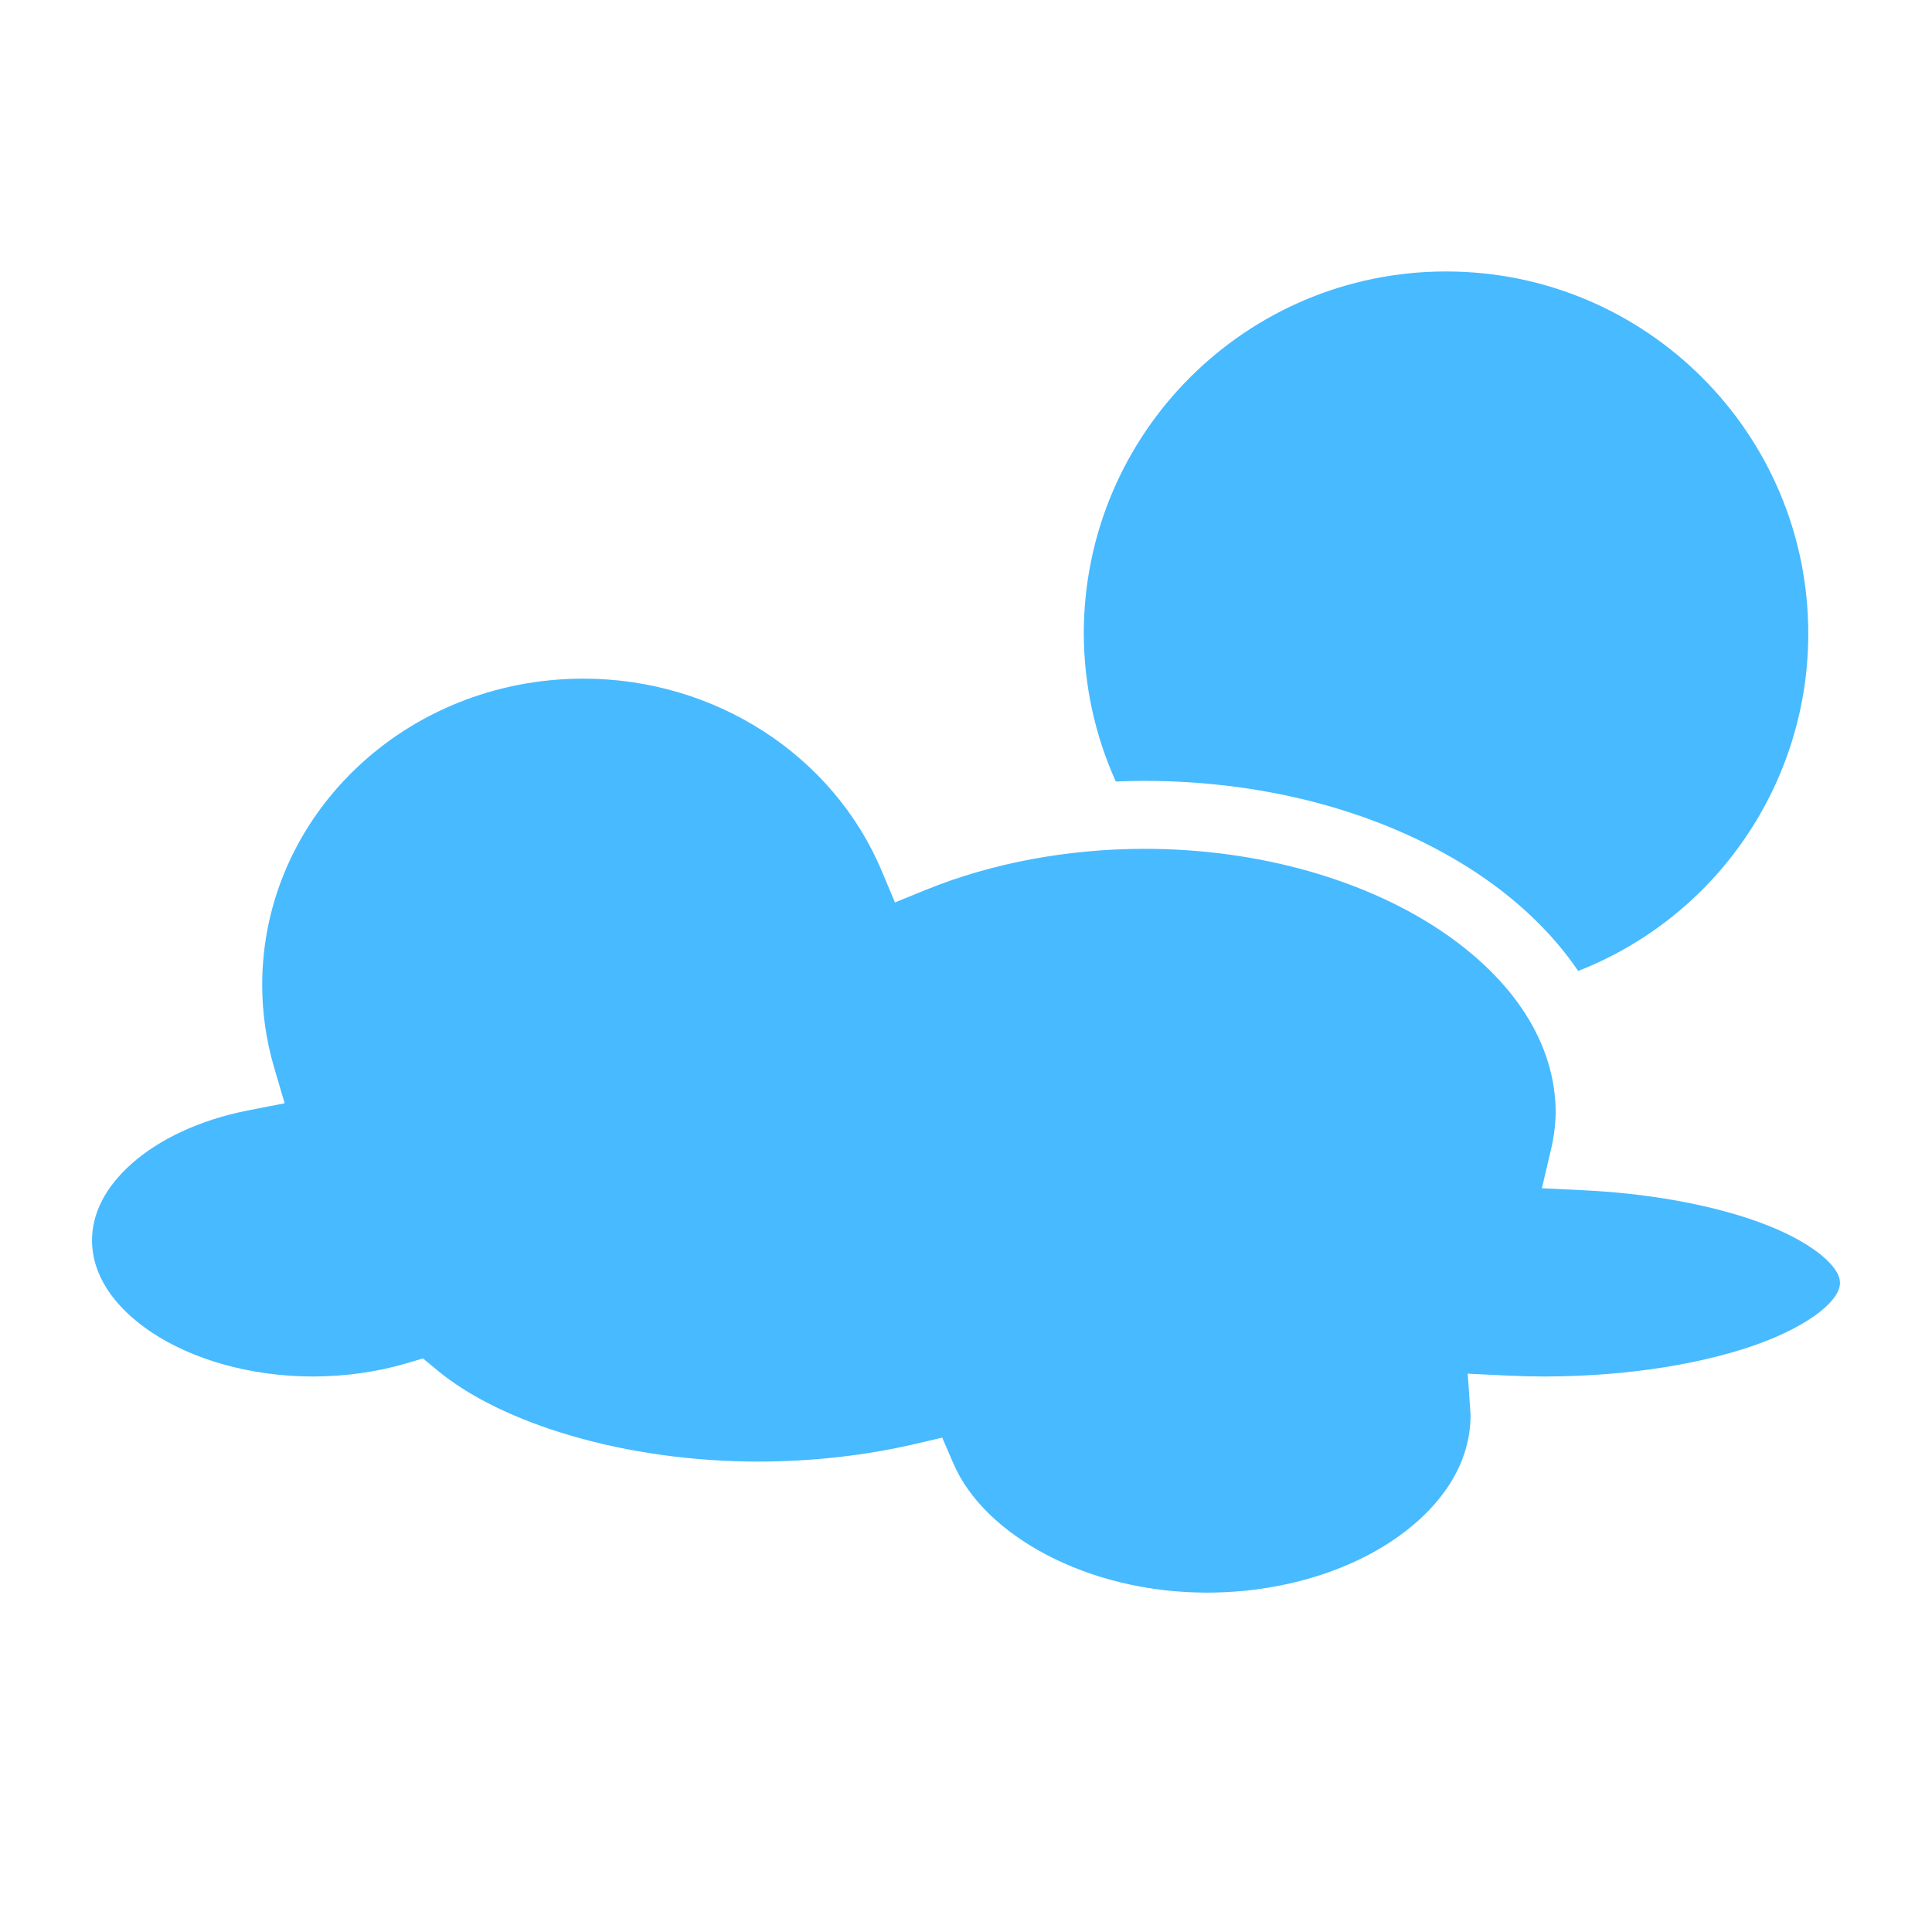
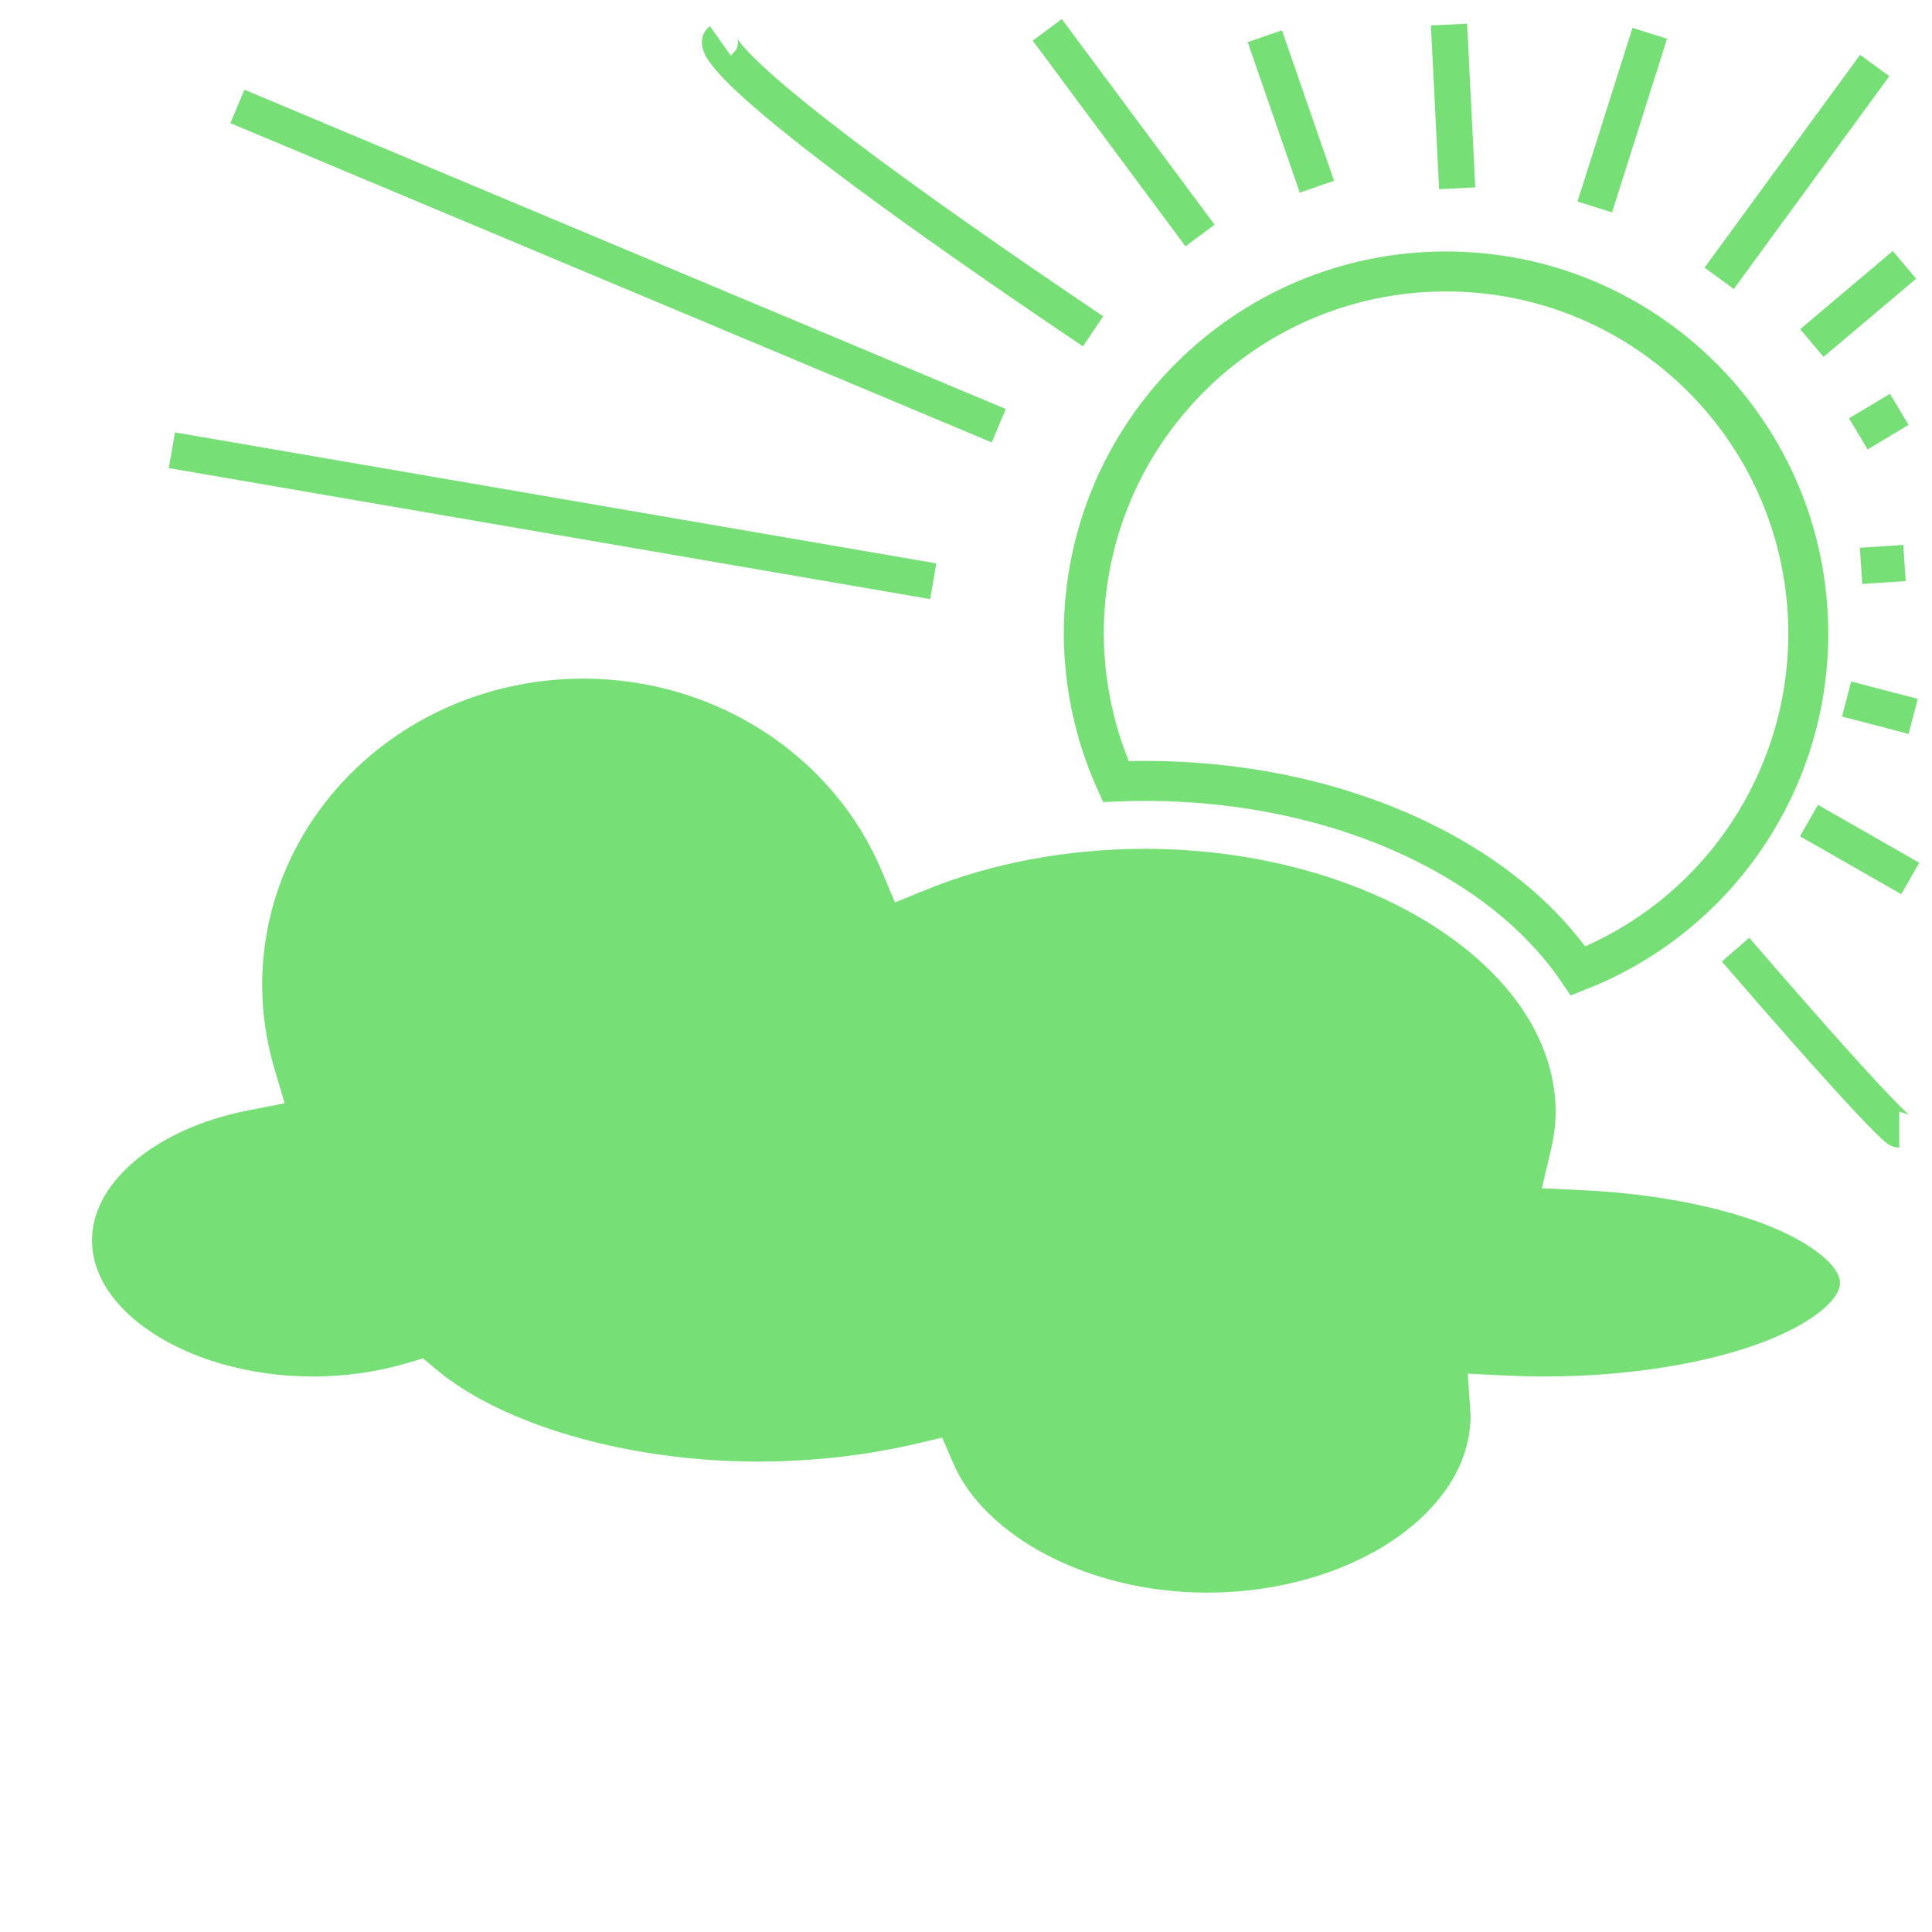
- <svg xmlns="http://www.w3.org/2000/svg" style="height: 16px; width: 16px;" width="16px" height="16px" viewBox="0 0 512 512">
-   <path d="M0 0h512v512H0z" fill="#000000" fill-opacity="0" style="--darkreader-inline-fill: #000000;" data-darkreader-inline-fill="" />
-   <g class="" style="" transform="translate(0,0)">
-     <path d="M383.215 71.94a96 96 0 0 0-96 96 96 96 0 0 0 8.484 39.17c2.492-.108 4.994-.166 7.503-.17h.011c34.226.002 65.356 9.18 88.478 24.636 10.776 7.204 19.885 15.916 26.54 25.738a96 96 0 0 0 60.982-89.373 96 96 0 0 0-96-96zM154.662 179.845c-47.352.003-85.174 36.46-85.178 81.19v.007c.005 7.39 1.07 14.74 3.162 21.86l2.788 9.477-9.698 1.894c-13.05 2.55-23.76 7.818-30.85 14.125-7.087 6.303-10.49 13.255-10.5 20.293v.003c.002 8.806 5.325 17.41 15.807 24.398 10.482 6.988 25.778 11.695 42.832 11.697 8.47-.017 16.842-1.206 24.483-3.443l4.605-1.35 3.686 3.072c17.088 14.243 49.872 24.26 85.2 24.27 14.3-.024 28.434-1.62 41.37-4.64l7.33-1.714 2.982 6.91c8.13 18.84 35.242 34.145 67.123 34.17 20.066-.003 38.075-5.86 50.593-14.742 12.492-8.862 19.286-20.168 19.317-32.172-.012-.335-.028-.67-.05-1.007l-.7-10.11 10.12.495c3.337.164 6.696.252 10.06.26 23.21-.002 44.206-3.737 58.597-9.3 7.198-2.783 12.702-6.056 15.924-9 3.216-2.94 3.942-4.99 3.945-6.514-.004-1.374-.584-3.16-3.215-5.794-2.637-2.64-7.215-5.67-13.352-8.352-12.275-5.363-30.592-9.408-51.623-10.412l-10.803-.516 2.47-10.53c.747-3.18 1.134-6.365 1.18-9.555-.023-18.135-10.99-35.177-30.578-48.27-19.606-13.107-47.5-21.598-78.475-21.6-20.483.028-40.557 3.834-57.793 10.85l-8.252 3.36-3.443-8.216c-12.866-30.71-44.097-51.07-79.06-51.09h-.005z" fill="#48baff" fill-opacity="1" style="--darkreader-inline-fill: #8b8104;" data-darkreader-inline-fill="" />
+ <svg xmlns="http://www.w3.org/2000/svg" style="height: 32px; width: 32px;" width="32px" height="32px" viewBox="0 0 512 512" version="1.1" id="svg8">
+   <defs id="defs12" />
+   <path d="M0 0h512v512H0z" fill="#000000" fill-opacity="0" style="--darkreader-inline-fill: #000000;" data-darkreader-inline-fill="" id="path2" />
+   <g class="" style="" transform="translate(0,0)" id="g6">
+     <path style="fill:none;stroke:#76df76;stroke-opacity:1;stroke-width:10.592;stroke-miterlimit:4;stroke-dasharray:none" d="m 383.215,71.94 a 96,96 0 0 0 -96,96 96,96 0 0 0 8.484,39.17 c 2.492,-0.108 4.994,-0.166 7.503,-0.17 h 0.011 c 34.226,0.002 65.356,9.18 88.478,24.636 10.776,7.204 19.885,15.916 26.54,25.738 a 96,96 0 0 0 60.982,-89.373 96,96 0 0 0 -96,-96 z" id="path823" />
+     <path style="fill:#76df76;fill-opacity:1" d="m 154.662,179.845 c -47.352,0.003 -85.174,36.46 -85.178,81.19 v 0.007 c 0.005,7.39 1.07,14.74 3.162,21.86 l 2.788,9.477 -9.698,1.894 c -13.05,2.55 -23.76,7.818 -30.85,14.125 -7.087,6.303 -10.49,13.255 -10.5,20.293 v 0.003 c 0.002,8.806 5.325,17.41 15.807,24.398 10.482,6.988 25.778,11.695 42.832,11.697 8.47,-0.017 16.842,-1.206 24.483,-3.443 l 4.605,-1.35 3.686,3.072 c 17.088,14.243 49.872,24.26 85.2,24.27 14.3,-0.024 28.434,-1.62 41.37,-4.64 l 7.33,-1.714 2.982,6.91 c 8.13,18.84 35.242,34.145 67.123,34.17 20.066,-0.003 38.075,-5.86 50.593,-14.742 12.492,-8.862 19.286,-20.168 19.317,-32.172 -0.012,-0.335 -0.028,-0.67 -0.05,-1.007 l -0.7,-10.11 10.12,0.495 c 3.337,0.164 6.696,0.252 10.06,0.26 23.21,-0.002 44.206,-3.737 58.597,-9.3 7.198,-2.783 12.702,-6.056 15.924,-9 3.216,-2.94 3.942,-4.99 3.945,-6.514 -0.004,-1.374 -0.584,-3.16 -3.215,-5.794 -2.637,-2.64 -7.215,-5.67 -13.352,-8.352 -12.275,-5.363 -30.592,-9.408 -51.623,-10.412 l -10.803,-0.516 2.47,-10.53 c 0.747,-3.18 1.134,-6.365 1.18,-9.555 -0.023,-18.135 -10.99,-35.177 -30.578,-48.27 -19.606,-13.107 -47.5,-21.598 -78.475,-21.6 -20.483,0.028 -40.557,3.834 -57.793,10.85 l -8.252,3.36 -3.443,-8.216 c -12.866,-30.71 -44.097,-51.07 -79.06,-51.09 h -0.005 z" id="path4" />
+     <path style="fill:none;stroke:#76df76;stroke-width:9.6;stroke-linecap:butt;stroke-linejoin:miter;stroke-opacity:1;stroke-miterlimit:4;stroke-dasharray:none" d="M 247.322,154.034 C 45.559,119.322 45.559,119.322 45.559,119.322" id="path829" />
+     <path style="fill:none;stroke:#76df76;stroke-width:9.6;stroke-linecap:butt;stroke-linejoin:miter;stroke-opacity:1;stroke-miterlimit:4;stroke-dasharray:none" d="M 264.678,112.814 C 62.915,28.203 62.915,28.203 62.915,28.203" id="path831" />
+     <path style="fill:none;stroke:#76df76;stroke-width:9.6;stroke-linecap:butt;stroke-linejoin:miter;stroke-miterlimit:4;stroke-dasharray:none;stroke-opacity:1" d="M 289.682,87.81 C 183.377,16.217 190.915,10.847 190.915,10.847" id="path833" />
+     <path style="fill:none;stroke:#76df76;stroke-width:9.6;stroke-linecap:butt;stroke-linejoin:miter;stroke-miterlimit:4;stroke-dasharray:none;stroke-opacity:1" d="M 318.017,62.411 277.541,7.911" id="path835" />
+     <path style="fill:none;stroke:#76df76;stroke-width:9.6;stroke-linecap:butt;stroke-linejoin:miter;stroke-opacity:1;stroke-miterlimit:4;stroke-dasharray:none" d="M 386.17,49.898 C 384,6.508 384,6.508 384,6.508" id="path837" />
+     <path style="fill:none;stroke:#76df76;stroke-width:9.6;stroke-linecap:butt;stroke-linejoin:miter;stroke-opacity:1;stroke-miterlimit:4;stroke-dasharray:none" d="M 455.593,73.763 C 496.814,17.356 496.814,17.356 496.814,17.356" id="path839" />
+     <path style="fill:none;stroke:#76df76;stroke-width:9.6;stroke-linecap:butt;stroke-linejoin:miter;stroke-opacity:1;stroke-miterlimit:4;stroke-dasharray:none" d="m 459.932,251.661 c 41.22,47.729 43.39,47.729 43.39,47.729" id="path841" />
+     <path style="fill:none;stroke:#76df76;stroke-width:9.6;stroke-linecap:butt;stroke-linejoin:miter;stroke-opacity:1;stroke-miterlimit:4;stroke-dasharray:none" d="m 492.475,114.983 c 10.847,-6.508 10.847,-6.508 10.847,-6.508" id="path843" />
+     <path style="fill:none;stroke:#76df76;stroke-width:9.6;stroke-linecap:butt;stroke-linejoin:miter;stroke-miterlimit:4;stroke-dasharray:none;stroke-opacity:1" d="m 489.366,185.245 17.642,4.602" id="path845" />
+     <path style="fill:none;stroke:#76df76;stroke-width:9.6;stroke-linecap:butt;stroke-linejoin:miter;stroke-miterlimit:4;stroke-dasharray:none;stroke-opacity:1" d="m 479.394,217.46 26.846,15.341" id="path847" />
+     <path style="fill:none;stroke:#76df76;stroke-width:9.6;stroke-linecap:butt;stroke-linejoin:miter;stroke-opacity:1;stroke-miterlimit:4;stroke-dasharray:none" d="M 422.634,54.849 C 437.208,8.828 437.208,8.828 437.208,8.828" id="path849" />
+     <path style="fill:none;stroke:#76df76;stroke-width:9.6;stroke-linecap:butt;stroke-linejoin:miter;stroke-opacity:1;stroke-miterlimit:4;stroke-dasharray:none" d="m 493.201,149.961 11.505,-0.767" id="path853" />
+     <path style="fill:none;stroke:#76df76;stroke-width:9.6;stroke-linecap:butt;stroke-linejoin:miter;stroke-miterlimit:4;stroke-dasharray:none;stroke-opacity:1" d="M 348.999,49.48 335.193,9.595" id="path855" />
+     <path style="fill:none;stroke:#76df76;stroke-width:9.6;stroke-linecap:butt;stroke-linejoin:miter;stroke-opacity:1;stroke-miterlimit:4;stroke-dasharray:none" d="M 480.161,90.9 504.706,70.19" id="path857" />
  </g>
</svg>
